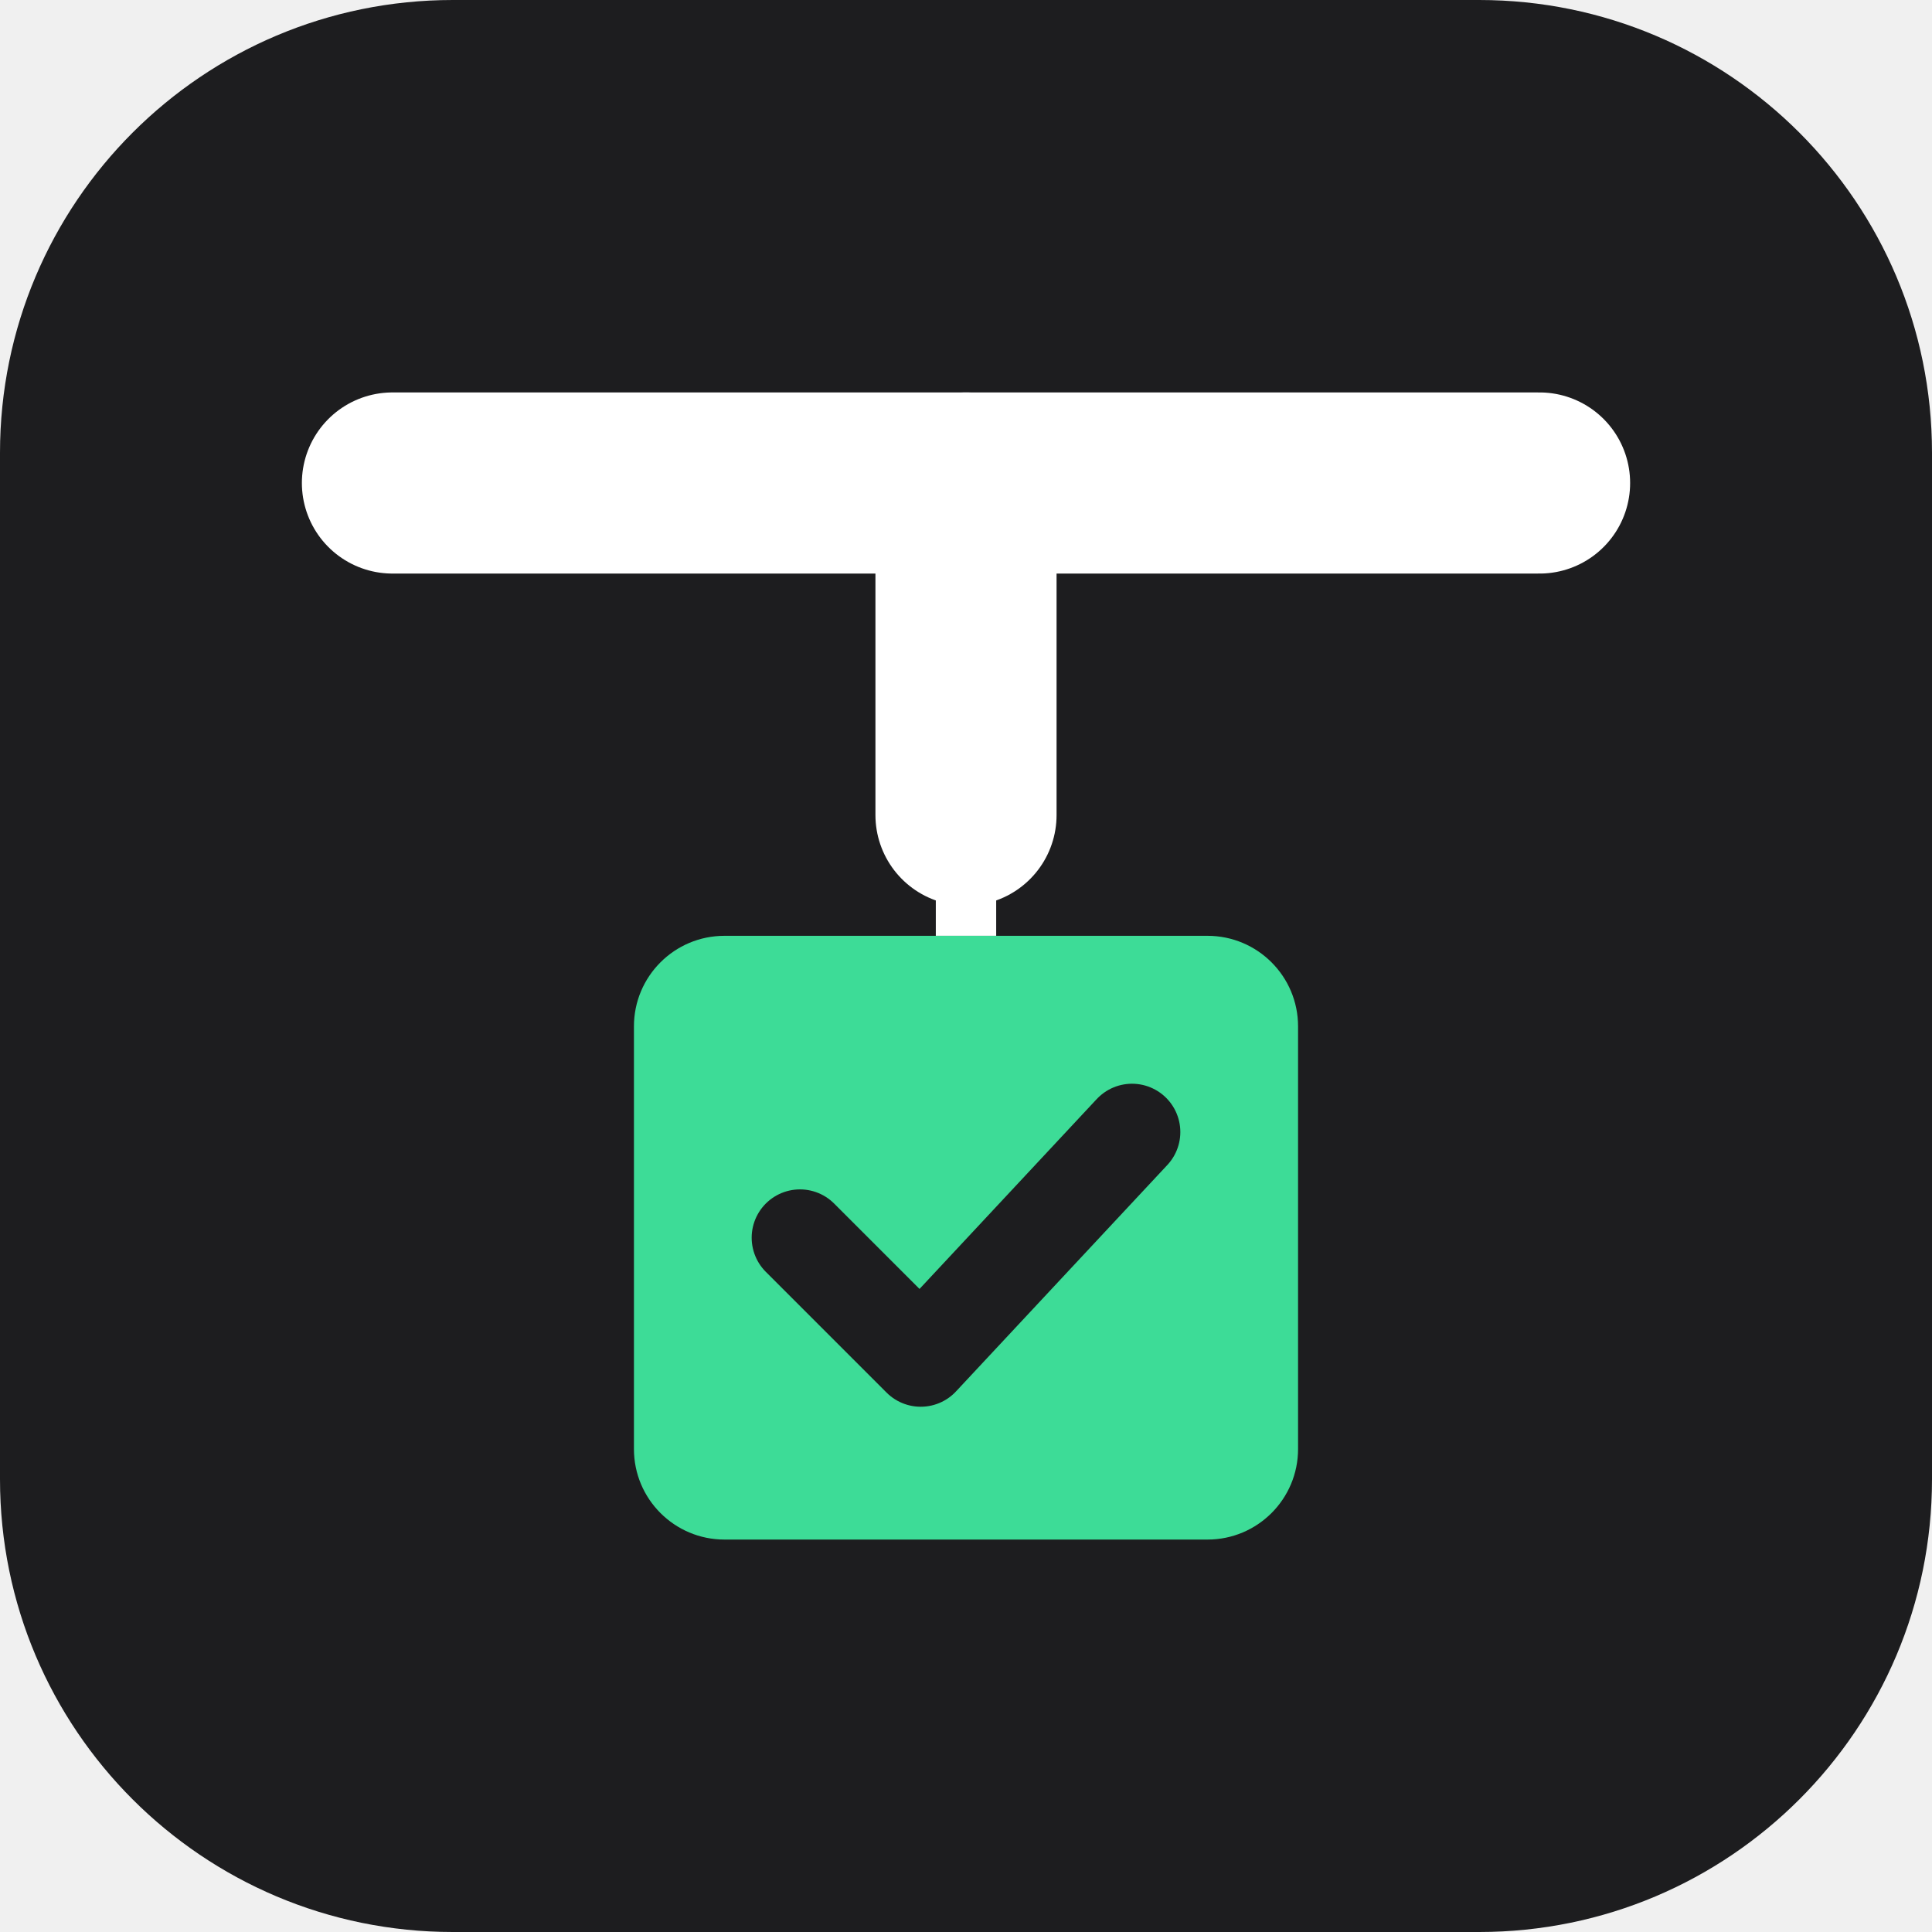
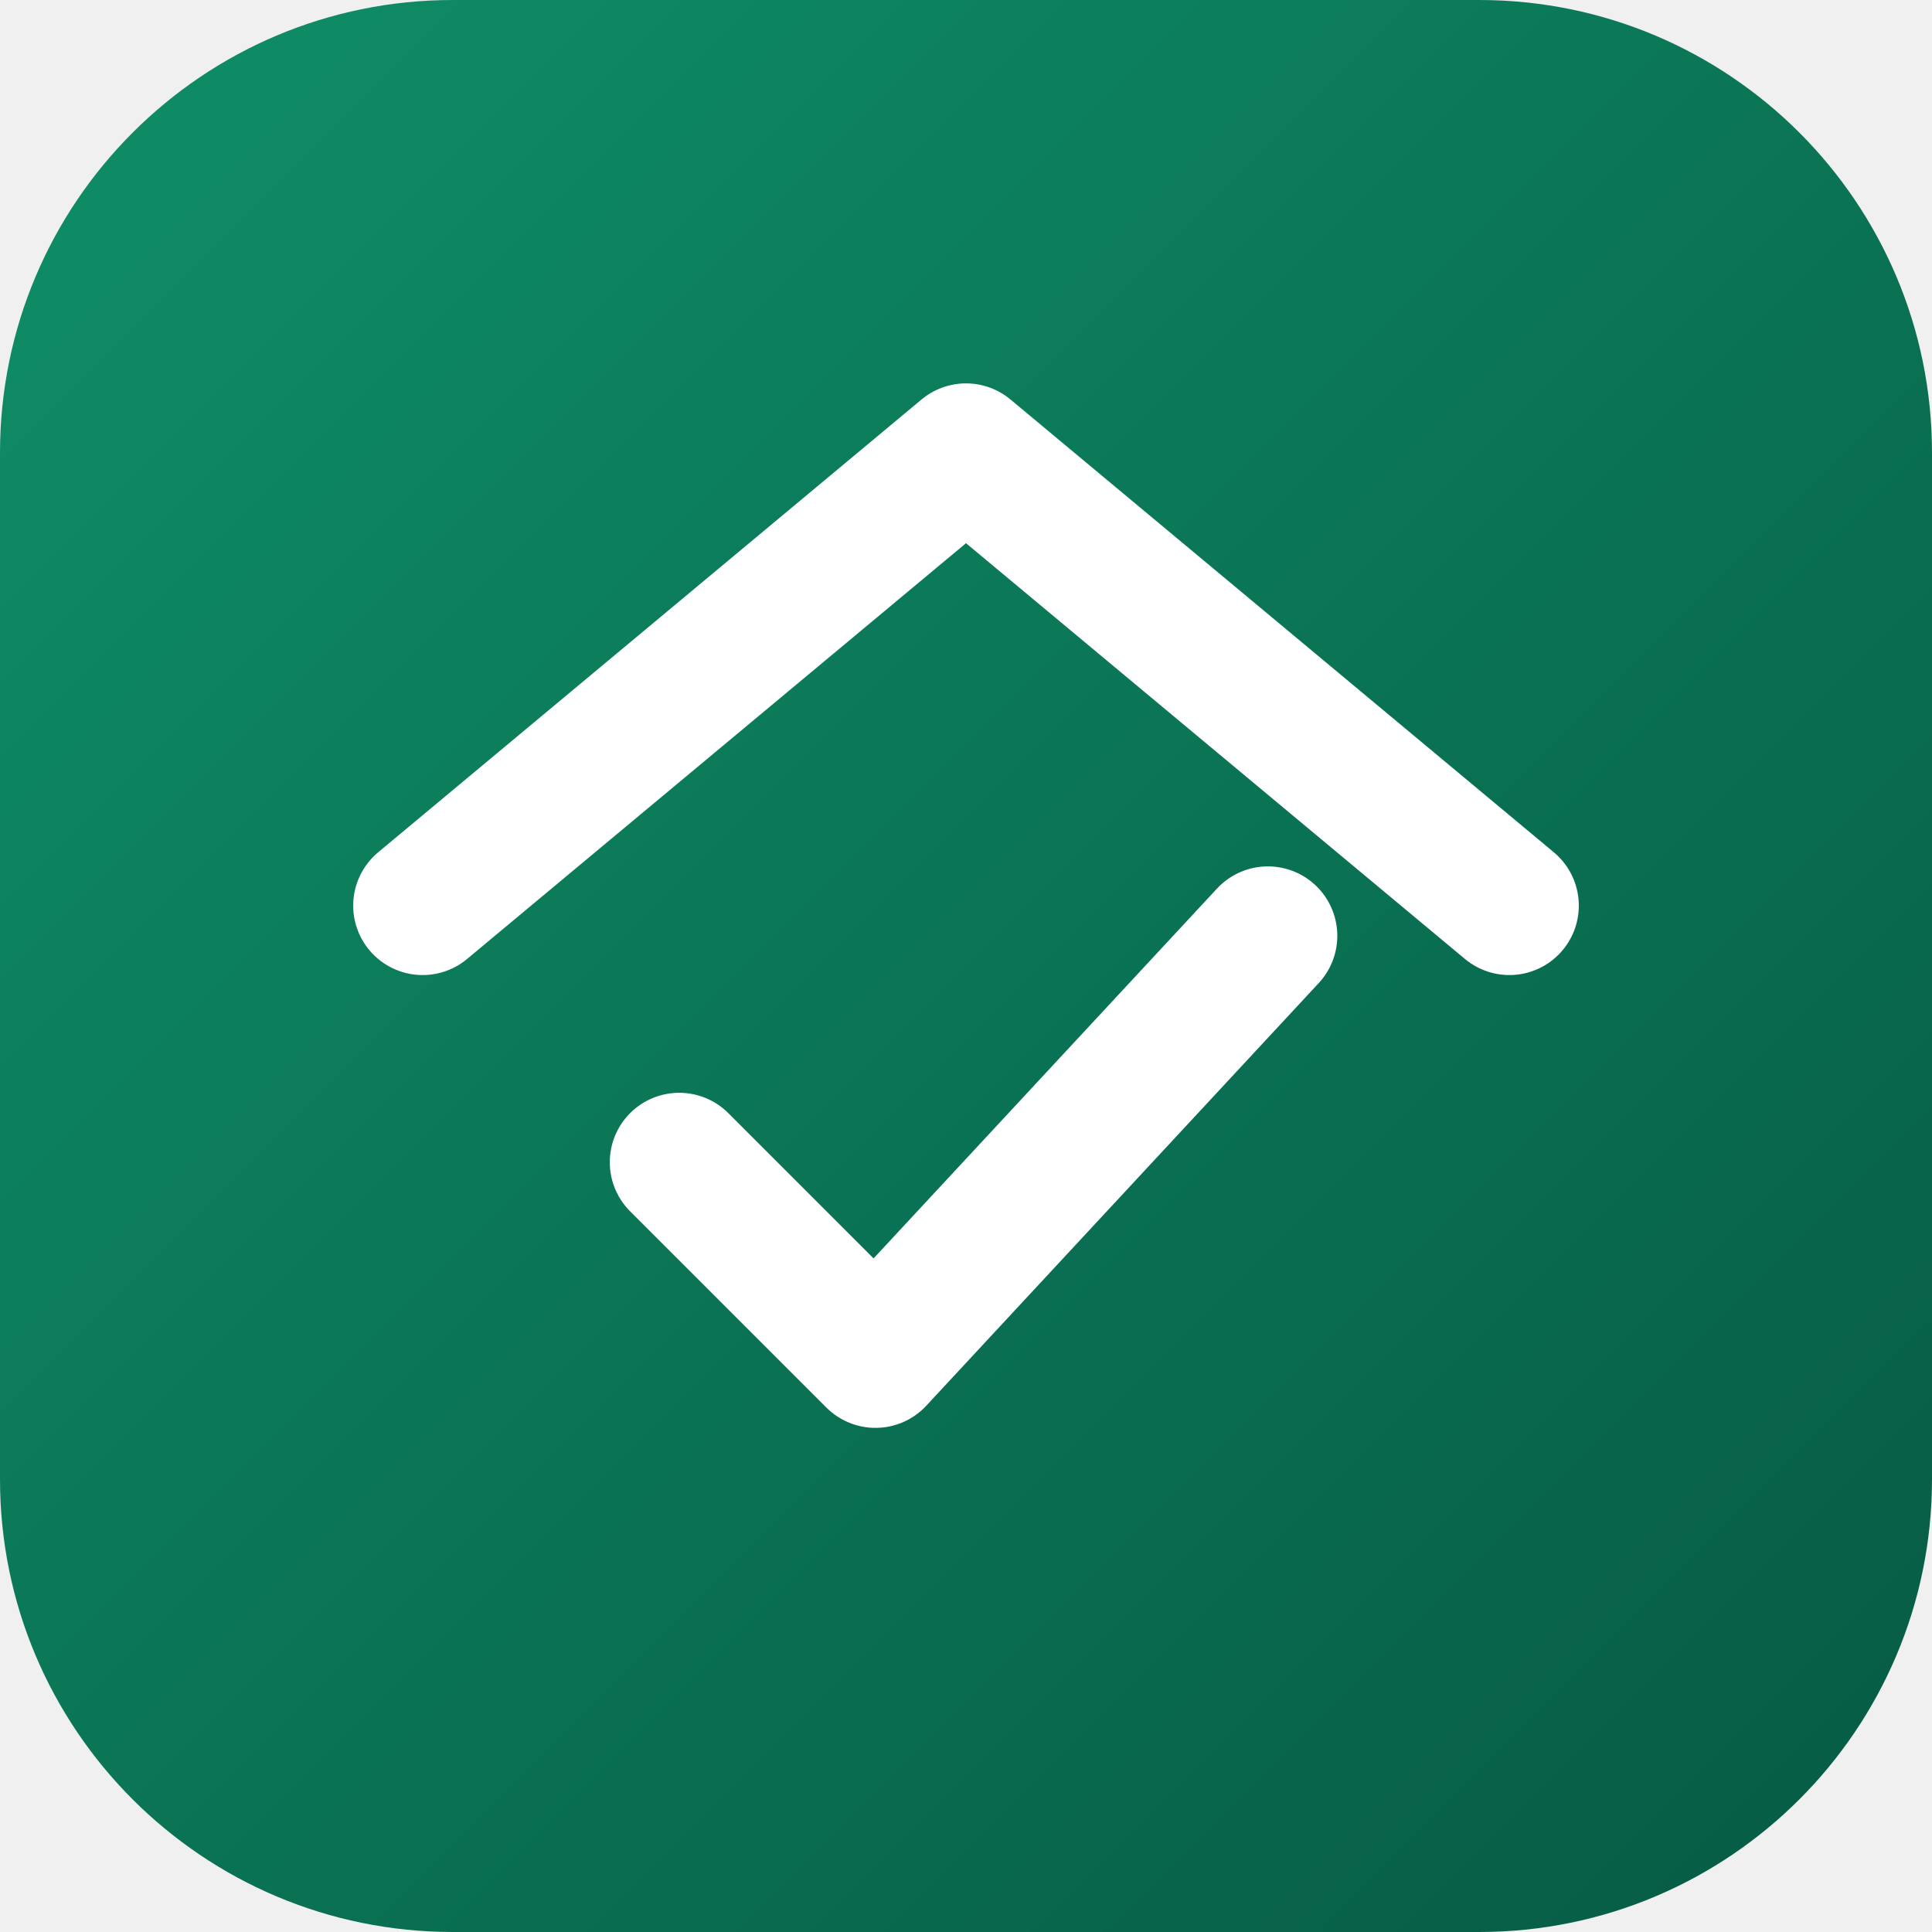
<svg xmlns="http://www.w3.org/2000/svg" viewBox="0 0 64 64" width="64" height="64">
-   <rect width="64" height="64" rx="15" fill="#1d1d1f" />
-   <path d="M13 16h38" stroke="#fff" stroke-width="6" stroke-linecap="round" />
-   <path d="M32 16v11" stroke="#fff" stroke-width="6" stroke-linecap="round" />
-   <path d="M32 27v4" stroke="#fff" stroke-width="2" />
-   <rect x="21" y="31" width="22" height="20" rx="3" fill="#3ddc97" />
-   <path d="M26.5 41l4 4 7-7.5" stroke="#1d1d1f" stroke-width="3.2" fill="none" stroke-linecap="round" stroke-linejoin="round" />
+   <defs>
+     <linearGradient id="g" x1="0" y1="0" x2="1" y2="1">
+       <stop offset="0" stop-color="#0f8f68" />
+       <stop offset="1" stop-color="#065a43" />
+     </linearGradient>
+   </defs>
+   <rect width="64" height="64" rx="15" fill="url(#g)" />
+   <path d="M14 30L32 15l18 15" stroke="#fff" stroke-width="4.6" fill="none" stroke-linecap="round" stroke-linejoin="round" />
+   <path d="M22.5 38.5l6.5 6.5 13-14" stroke="#fff" stroke-width="4.6" fill="none" stroke-linecap="round" stroke-linejoin="round" />
</svg>
